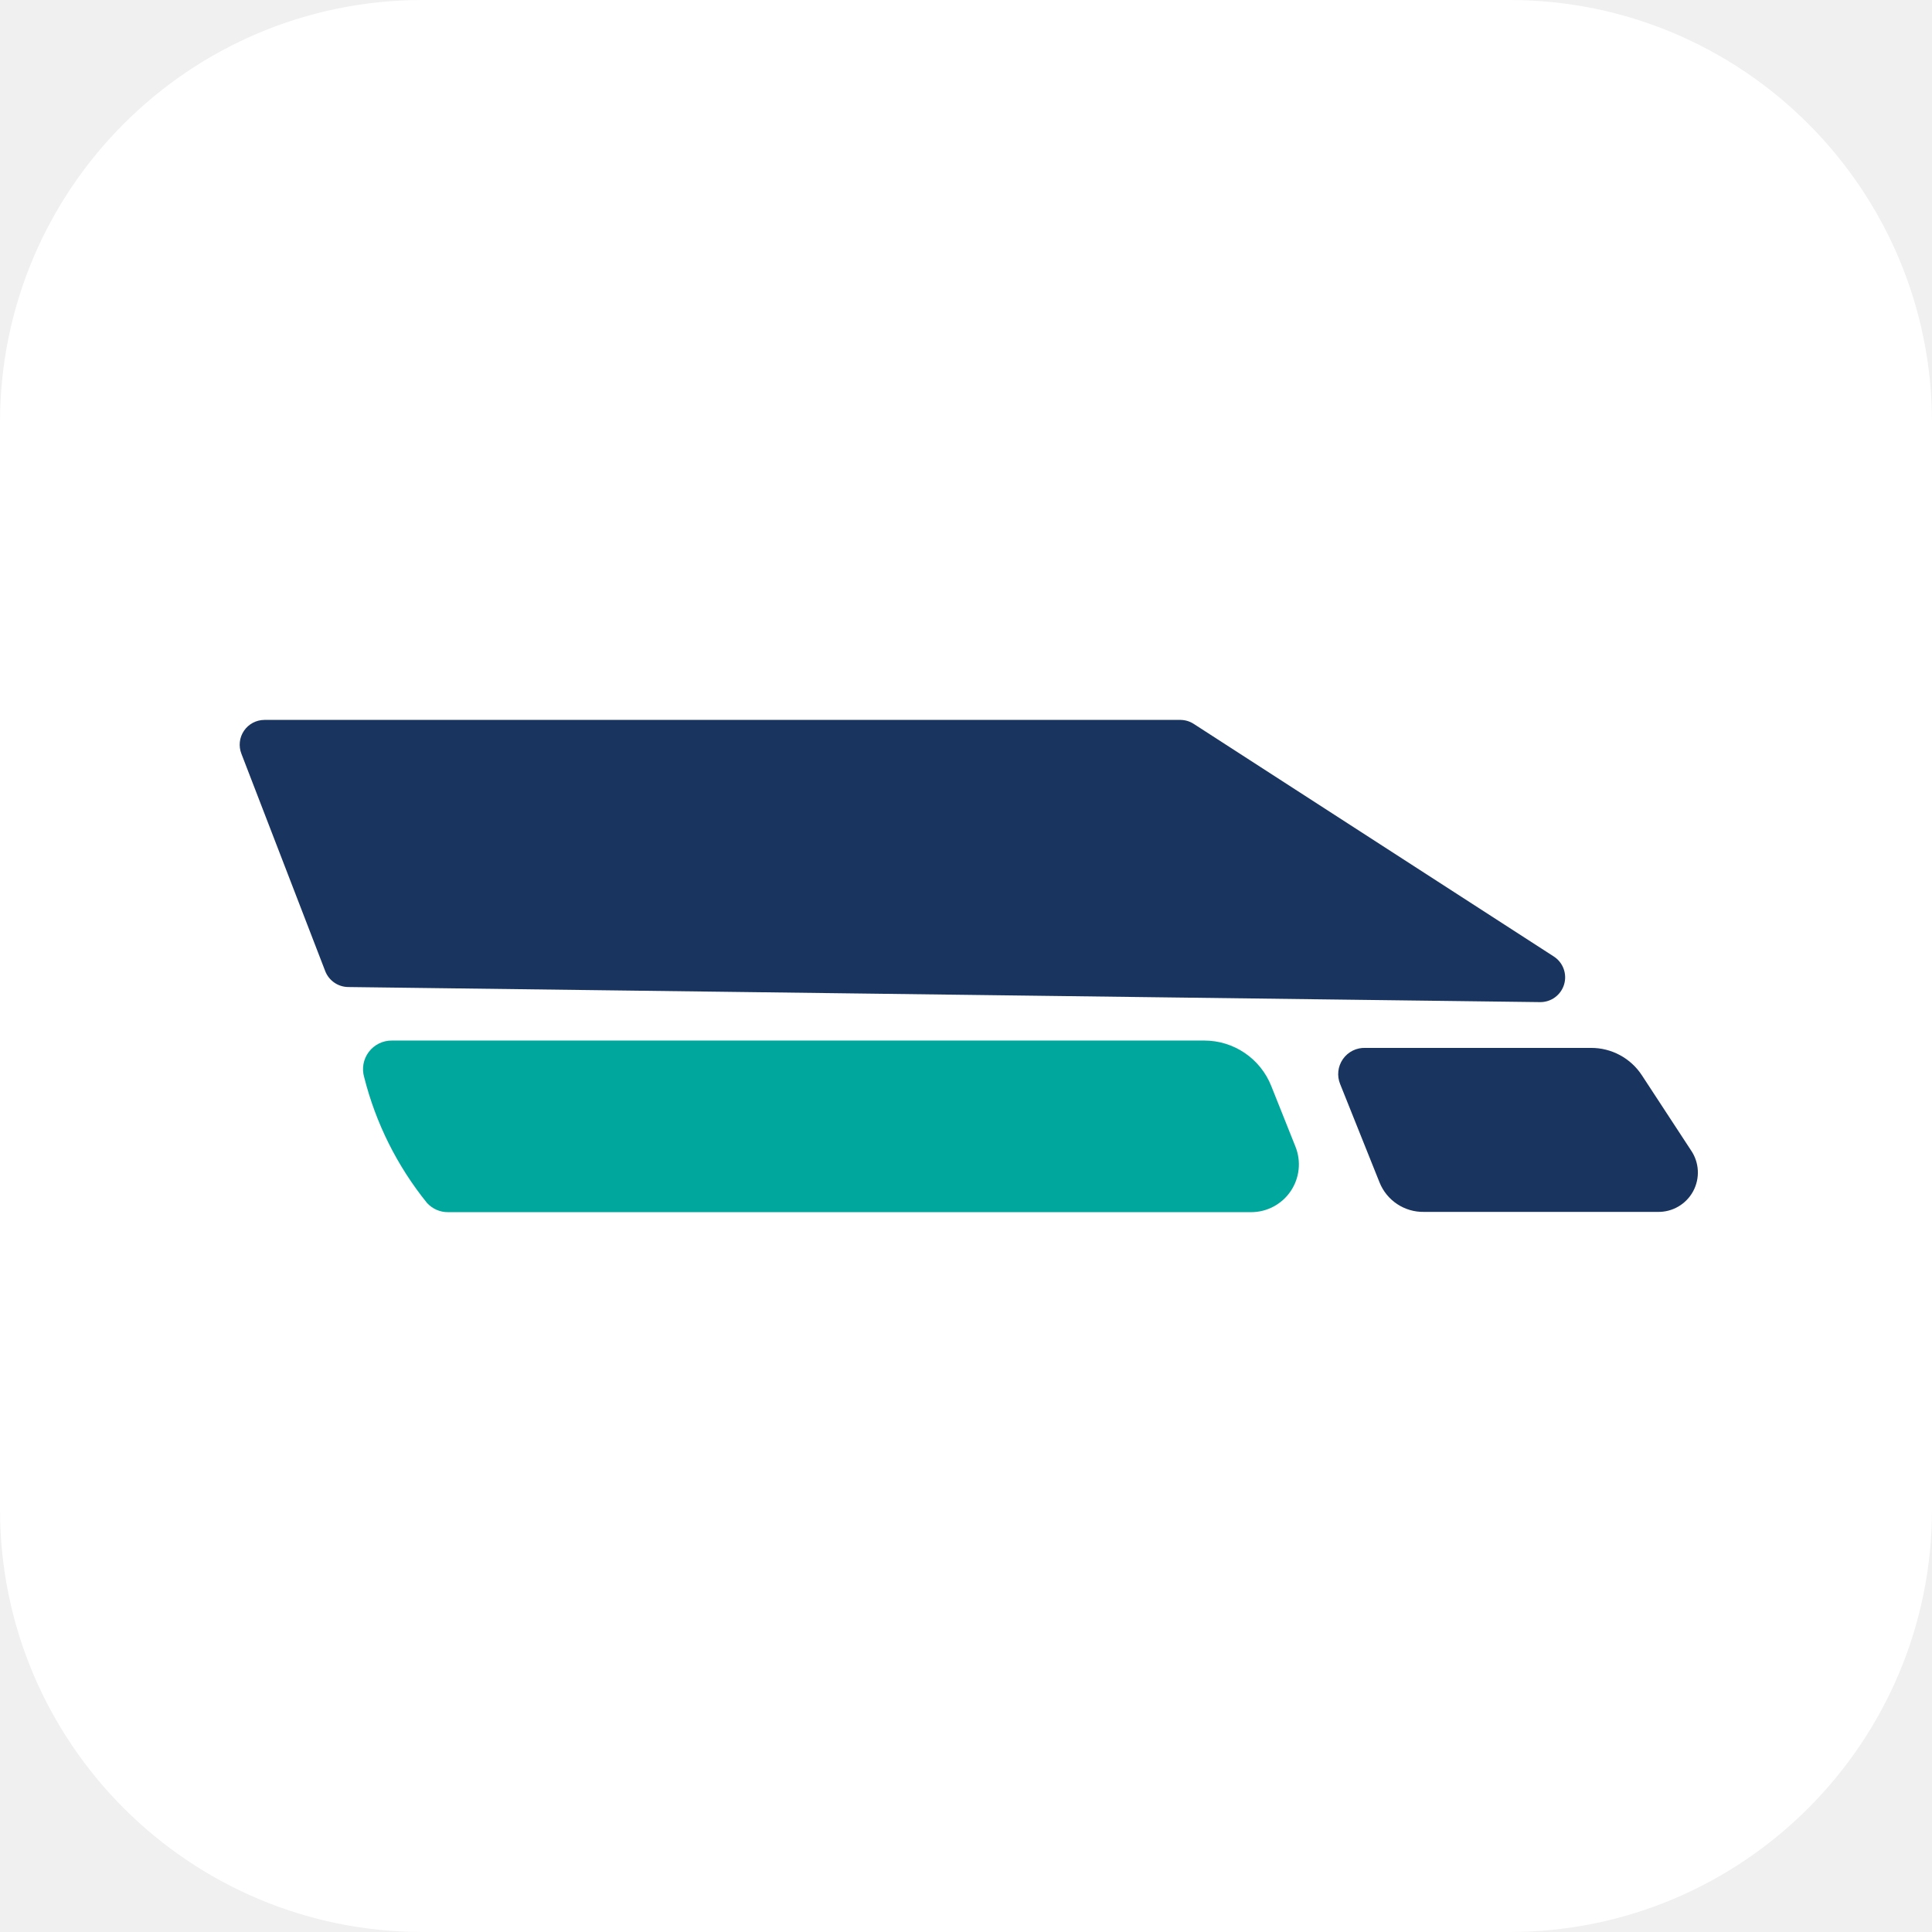
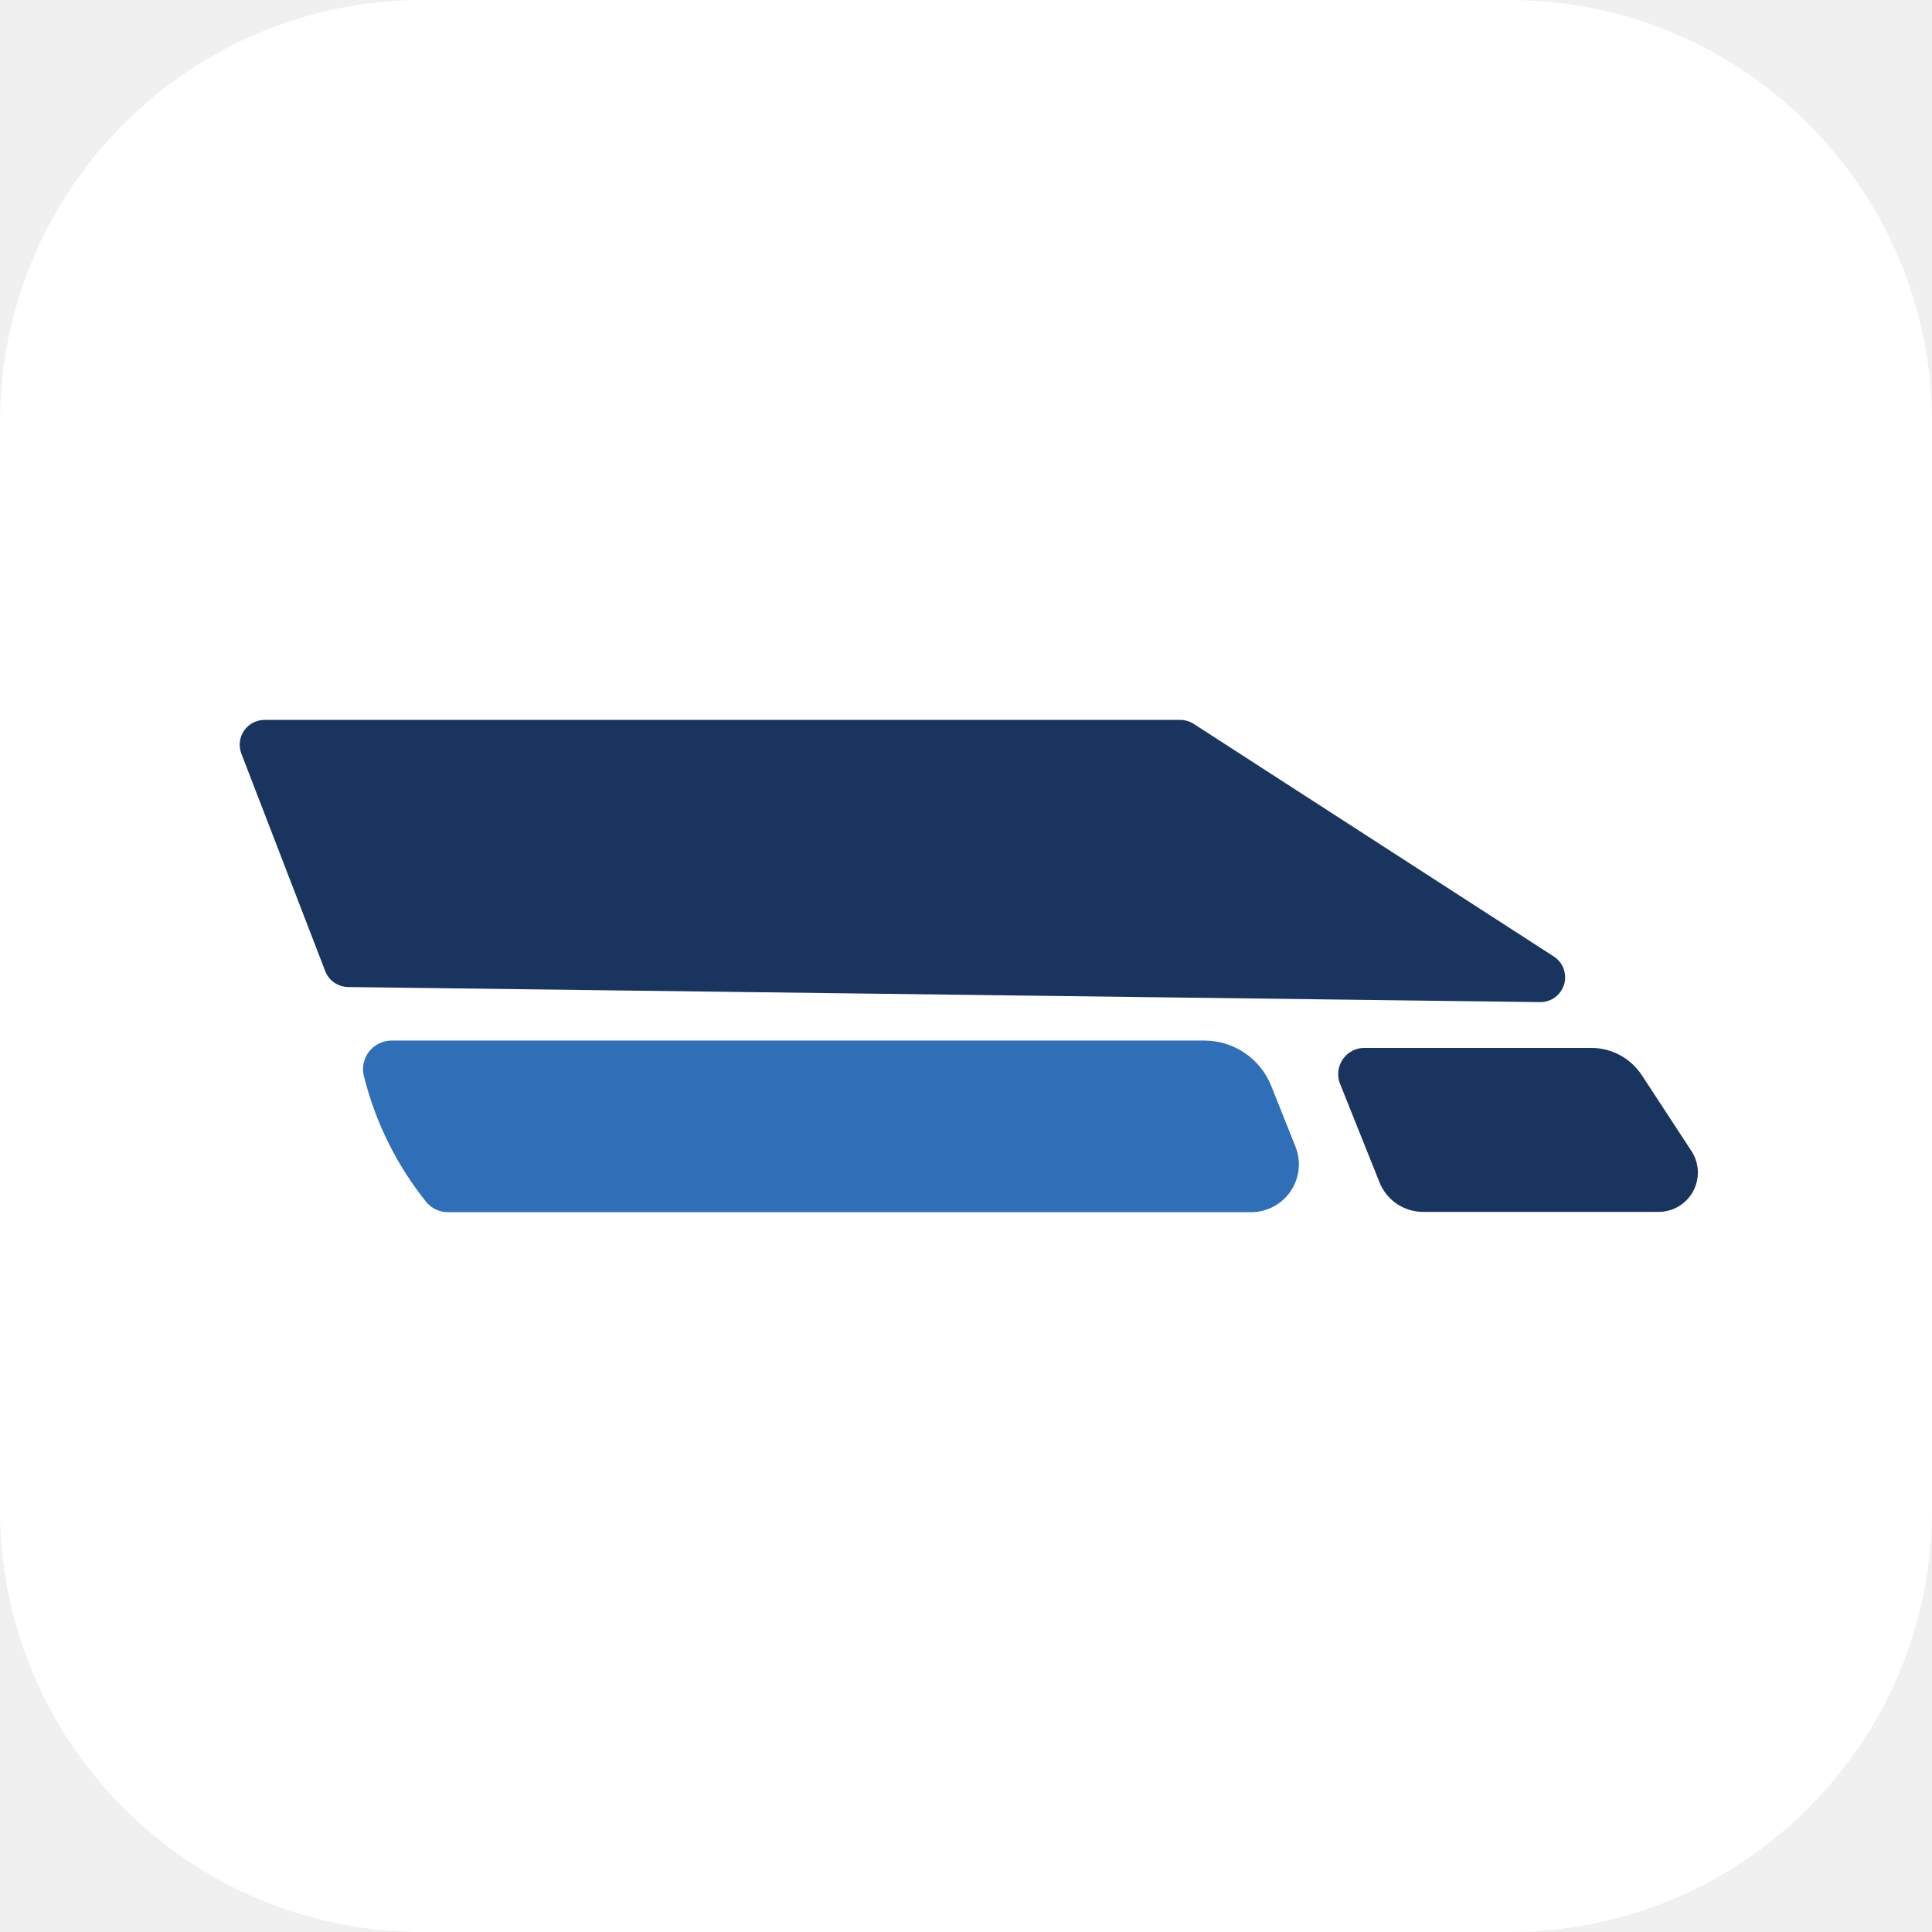
<svg xmlns="http://www.w3.org/2000/svg" viewBox="0 0 64 64">
  <rect width="64" height="64" rx="14" fill="#ffffff" />
  <g transform="translate(-21.23 2.87) scale(0.4346)">
    <path fill="#19355F" d="M69,48.27h69.85a1.89,1.89,0,0,1,1,.31L167.28,66.3a1.89,1.89,0,0,1-1.05,3.48L75.39,68.63a1.9,1.9,0,0,1-1.75-1.21L67.25,50.85A1.89,1.89,0,0,1,69,48.27Z" />
-     <path fill="#00A79D" d="M78.73,72.71h61.91a5.49,5.49,0,0,1,5.11,3.47l1.84,4.61a3.64,3.64,0,0,1-3.38,5H83a2.14,2.14,0,0,1-1.61-.71,24.94,24.94,0,0,1-4.78-9.57A2.18,2.18,0,0,1,78.73,72.71Z" />
+     <path fill="#2E6FB8" d="M78.73,72.71h61.91a5.49,5.49,0,0,1,5.11,3.47l1.84,4.61a3.64,3.64,0,0,1-3.38,5H83a2.14,2.14,0,0,1-1.61-.71,24.94,24.94,0,0,1-4.78-9.57A2.18,2.18,0,0,1,78.73,72.71Z" />
    <path fill="#19355F" d="M152.93,73.27h17.19A4.61,4.61,0,0,1,174,75.36l3.73,5.7a3,3,0,0,1-2.54,4.71h-17.8A3.58,3.58,0,0,1,154,83.52l-3-7.49A2,2,0,0,1,152.93,73.27Z" />
  </g>
</svg>
